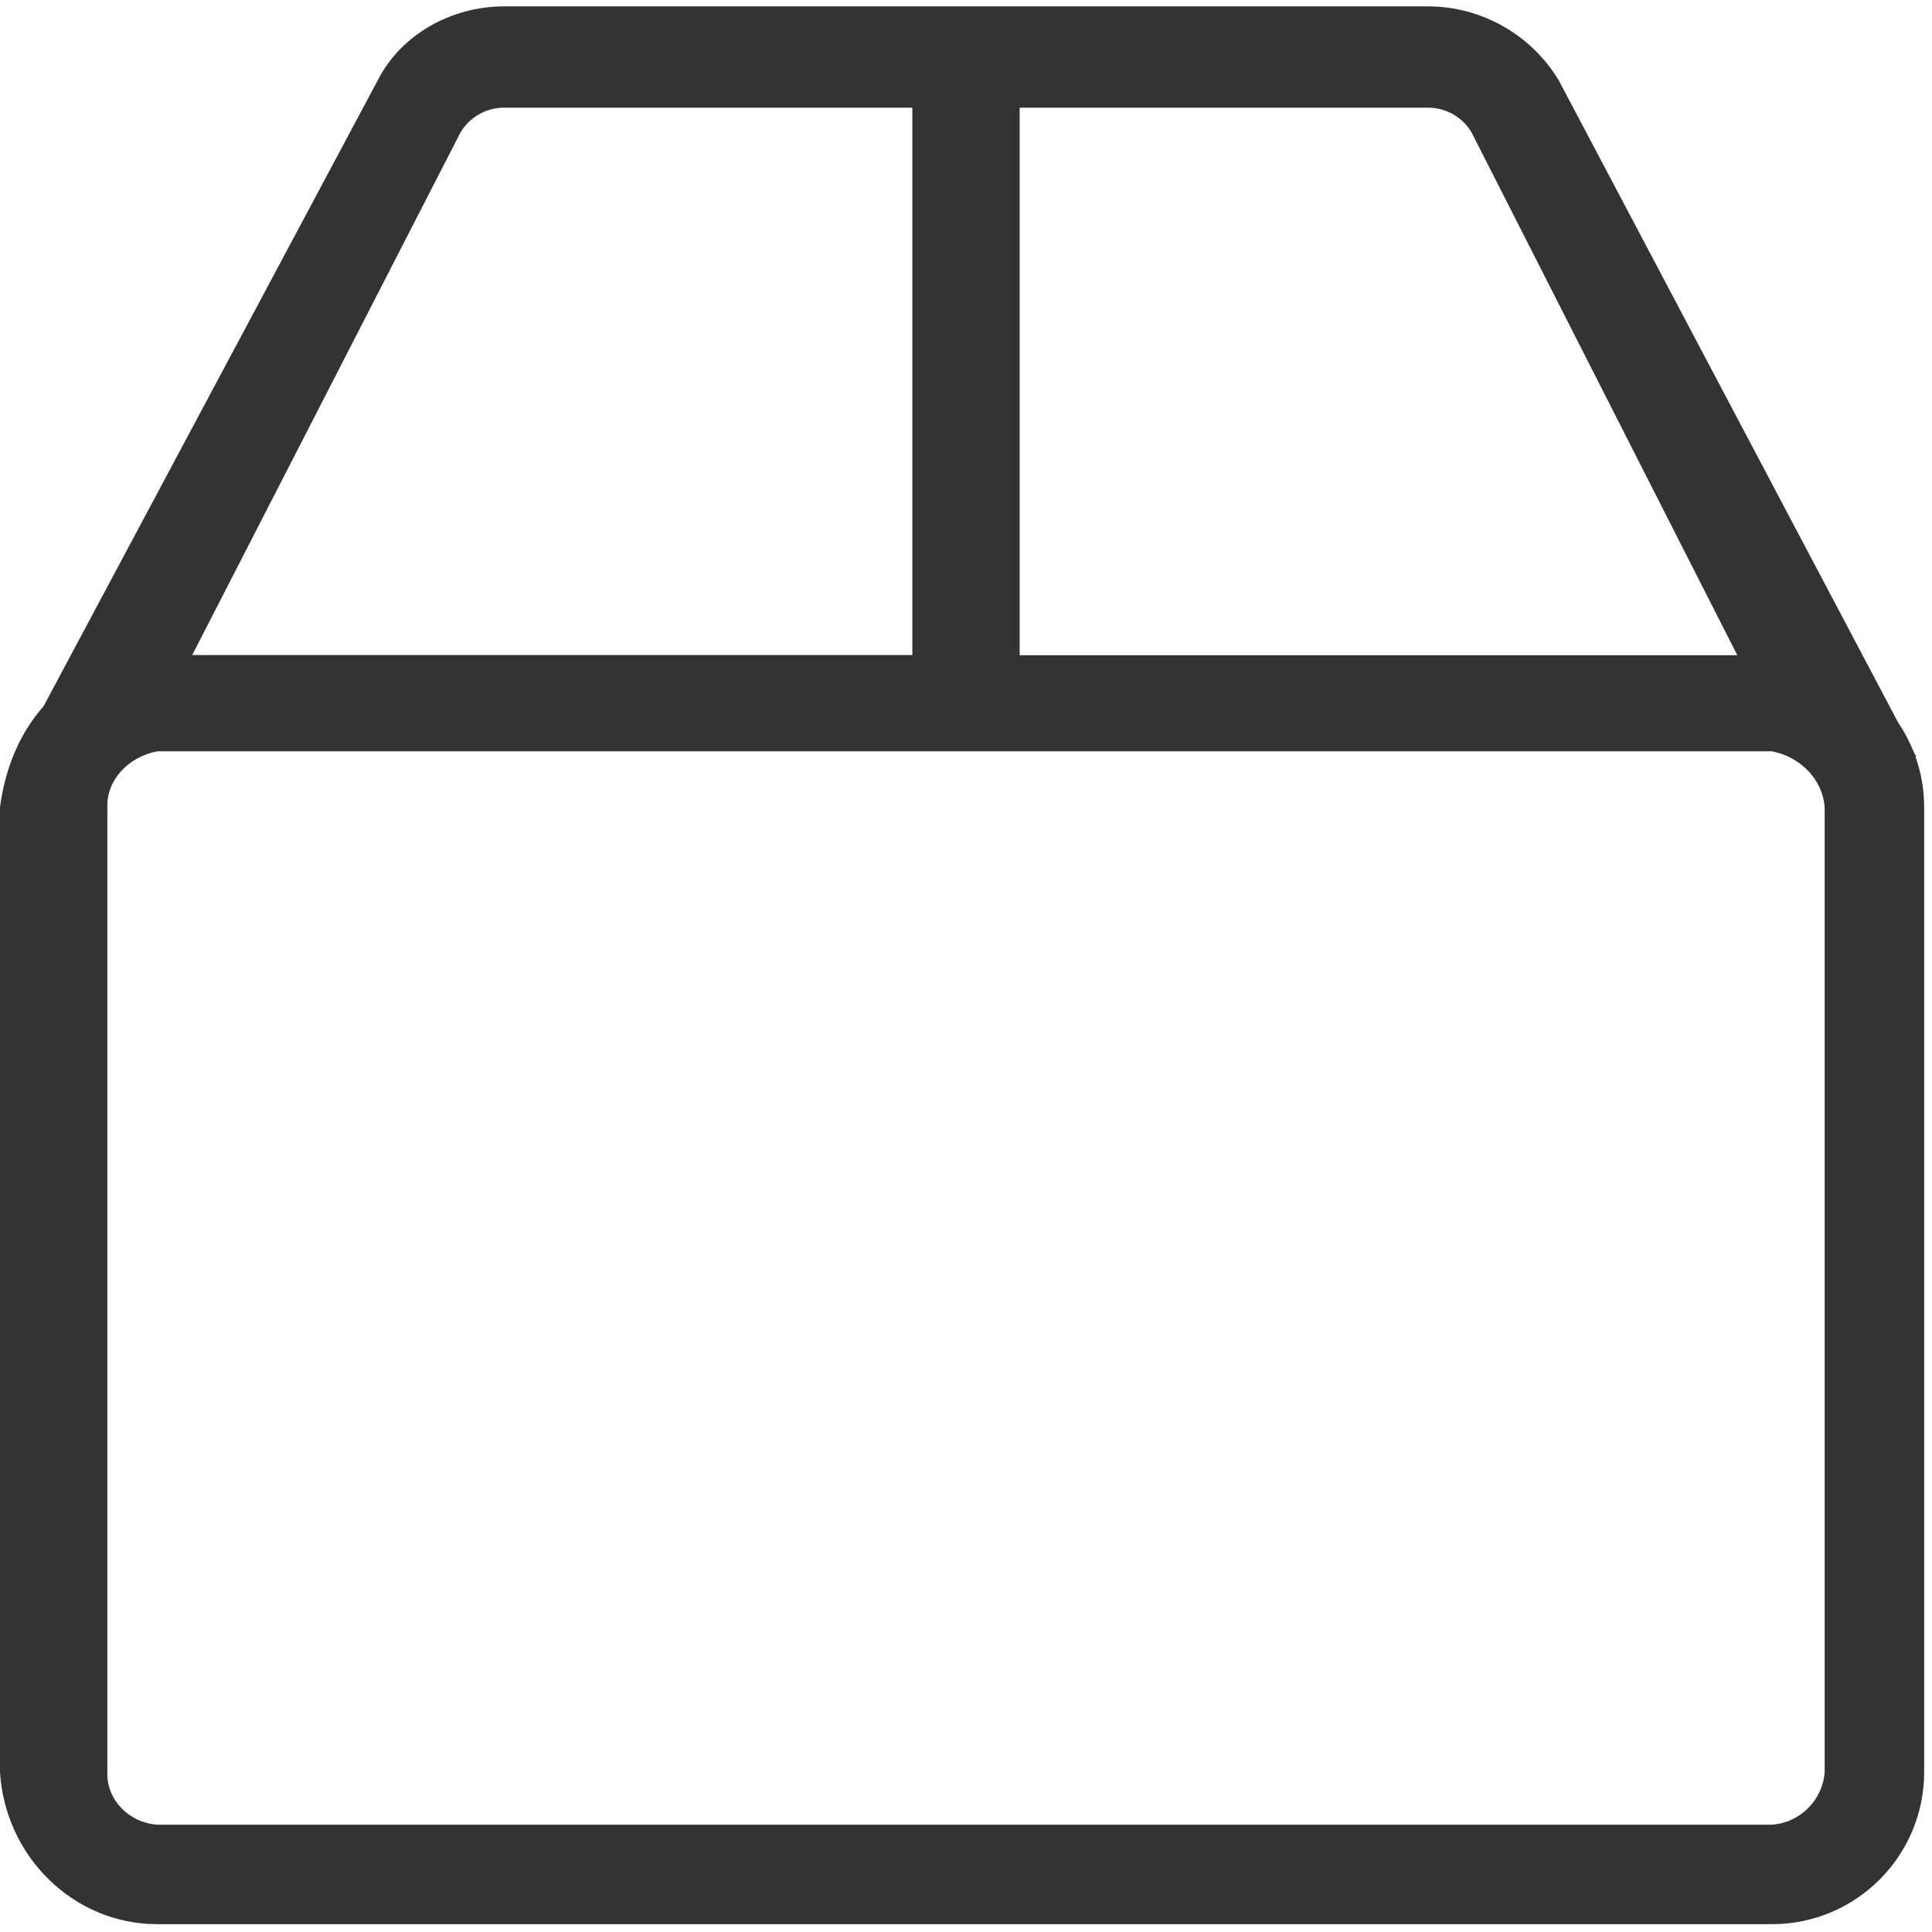
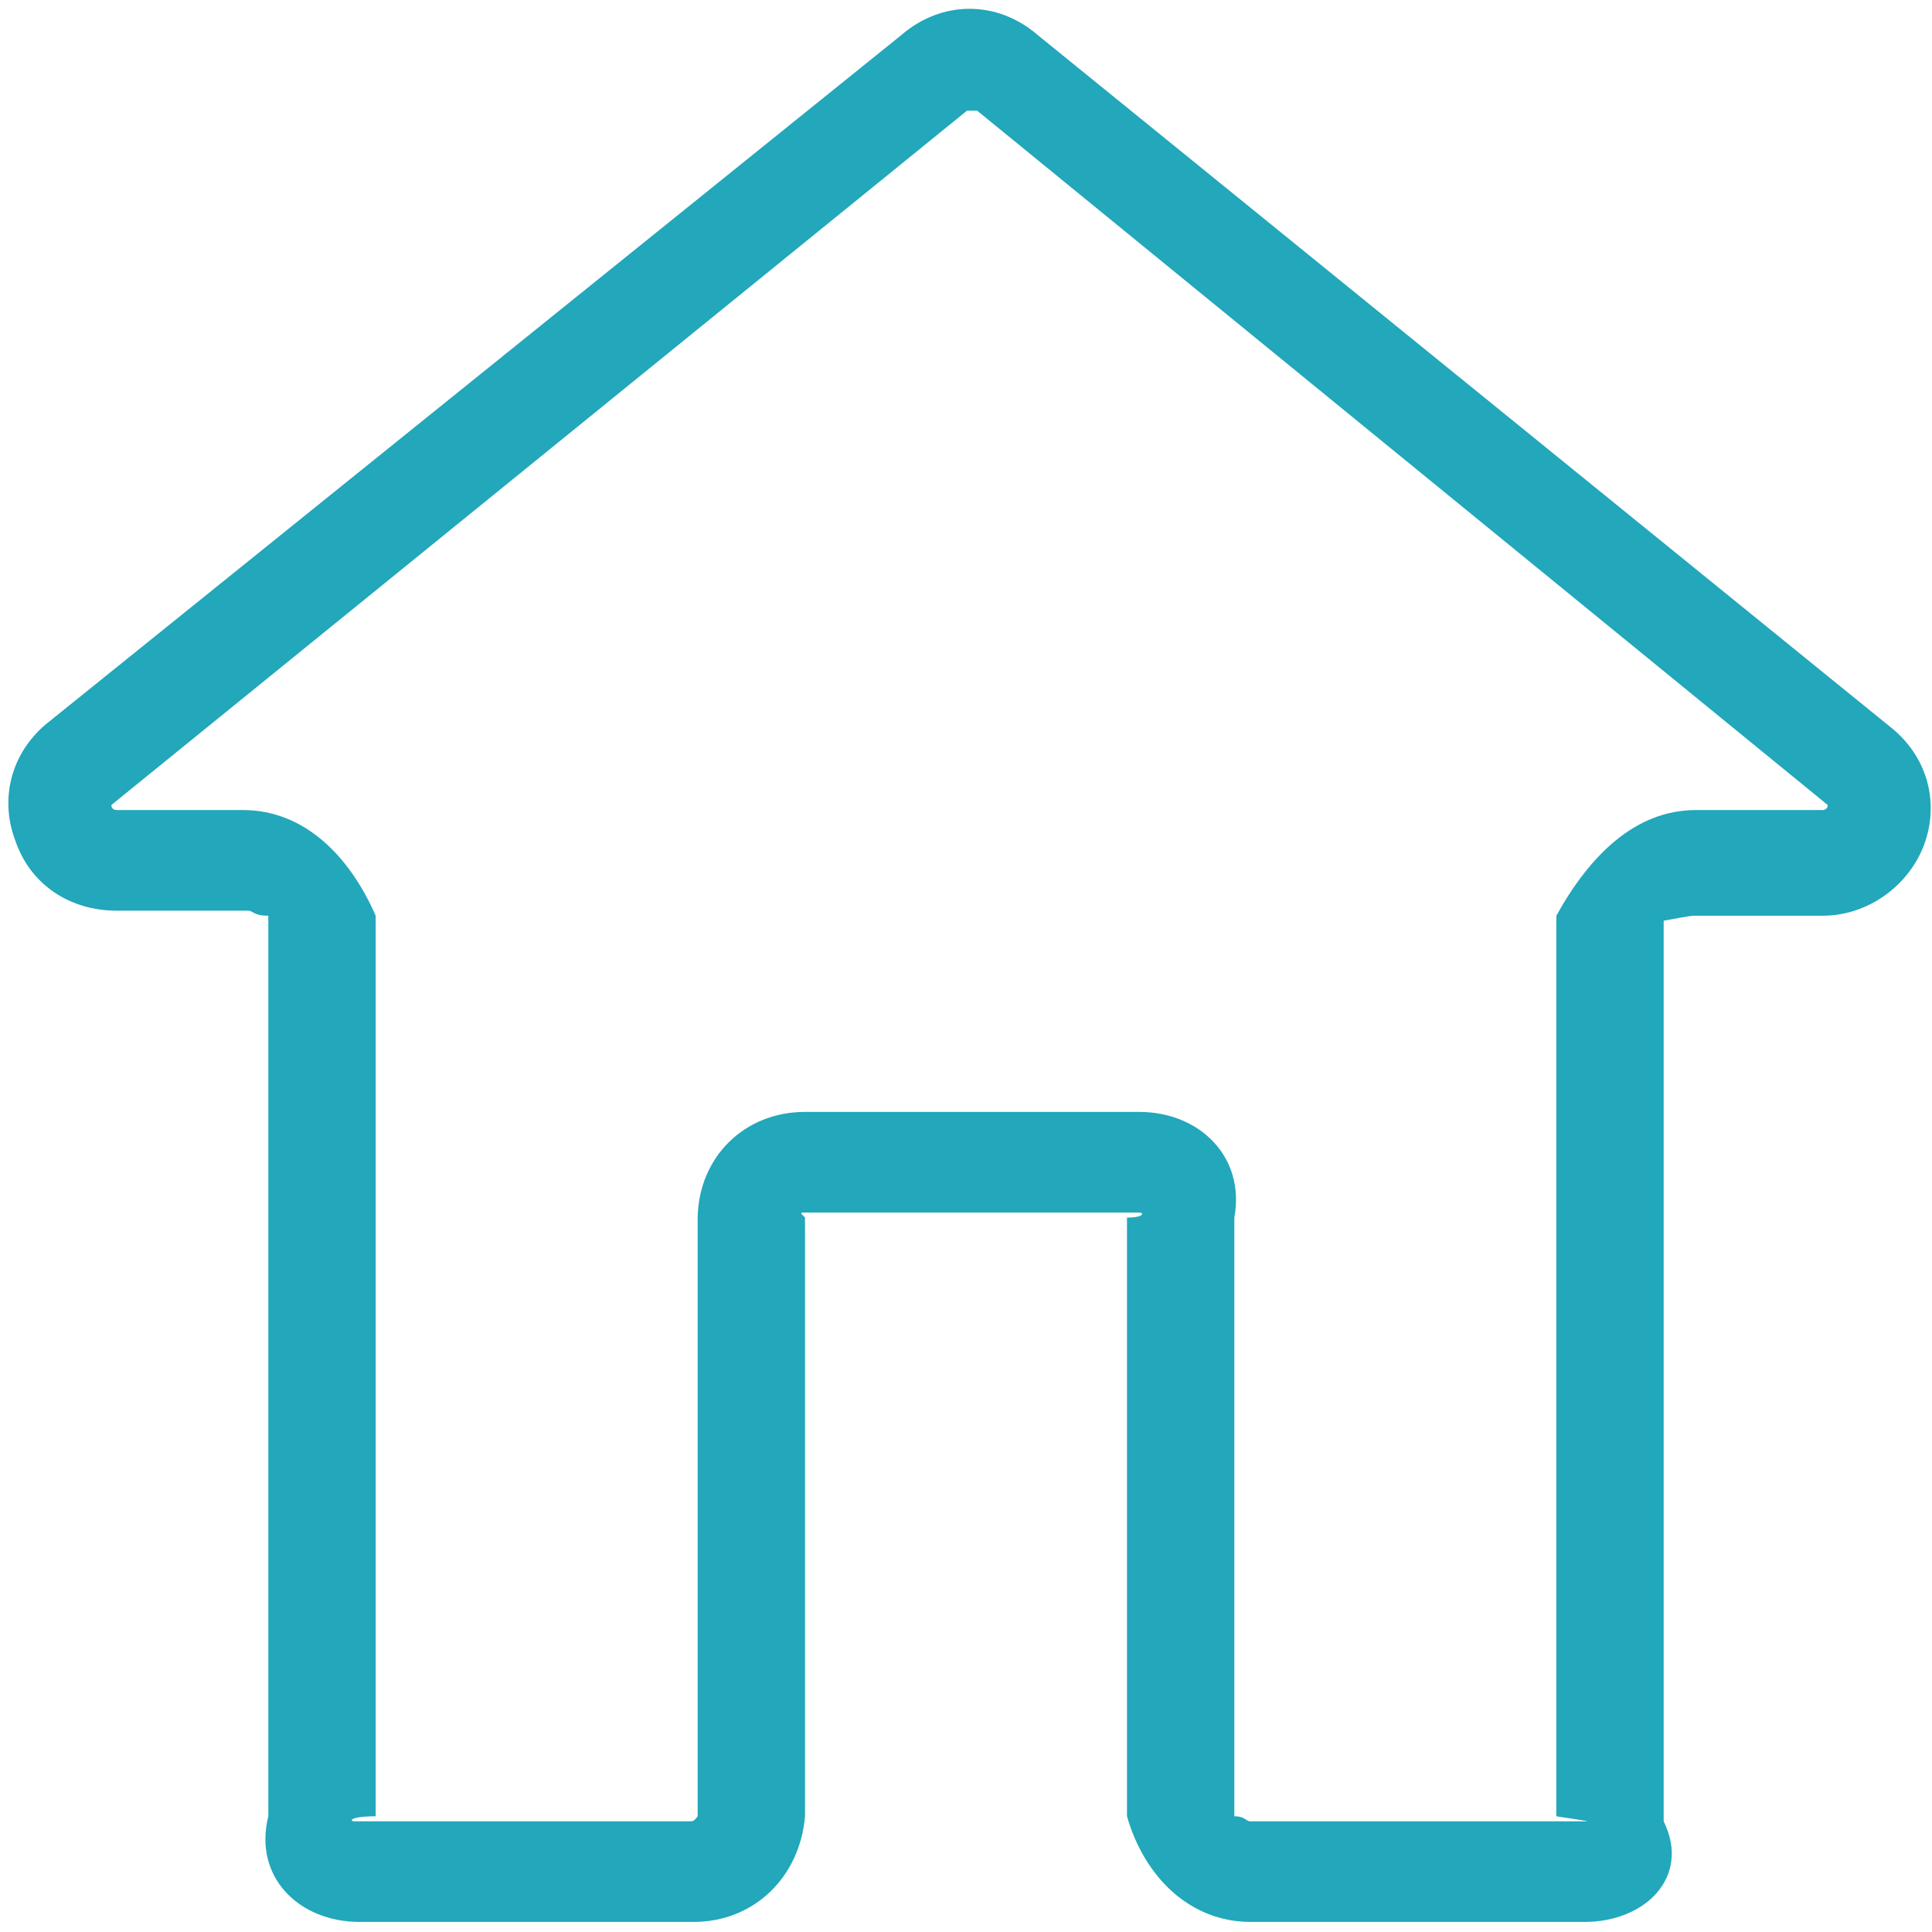
<svg xmlns="http://www.w3.org/2000/svg" version="1.1" width="36px" height="36px">
-   <g transform="matrix(1 0 0 1 -269 -36 )">
-     <path d="M 35.854 15.044  C 35.854 14.711  35.797 14.394  35.692 14.099  L 35.707 14.099  L 35.658 14.008  C 35.578 13.811  35.48 13.626  35.363 13.452  L 29.046 1.499  C 28.536 0.649  27.606 0.119  26.611 0.119  L 9.392 0.119  C 8.406 0.119  7.472 0.645  7.041 1.492  L 0.811 13.161  C 0.365 13.664  0.093 14.322  0 15.044  L 0 33.019  C 0.093 34.584  1.363 35.854  2.928 35.854  L 33.019 35.854  C 34.584 35.854  35.854 34.584  35.854 33.019  L 35.854 15.044  Z M 26.611 2.006  C 26.94 2.006  27.254 2.183  27.42 2.467  L 32.372 12.209  L 19 12.209  L 19 2.006  L 26.611 2.006  Z M 3.582 12.205  L 8.583 2.463  C 8.754 2.18  9.064 2.006  9.392 2.006  L 17 2.006  L 17 12.205  L 3.582 12.205  Z M 34 15.044  L 34 33.019  C 33.964 33.541  33.541 33.964  33.019 34  L 2.928 34  C 2.407 33.964  1.983 33.541  2 33.019  L 2 15.044  C 1.983 14.522  2.407 14.099  2.928 14  L 33.019 14  C 33.541 14.099  33.964 14.522  34 15.044  Z " fill-rule="nonzero" fill="#333333" stroke="none" transform="matrix(1 0 0 1 269 36 )" />
+   <g transform="matrix(1 0 0 1 -74 -1459 )">
+     <path d="M 31 33.938  C 31.509 34.969  30.66 35.813  29.528 35.812  L 23.302 35.812  C 22.17 35.812  21.321 34.969  21 33.844  L 21 22.688  C 21.321 22.688  21.321 22.594  21.226 22.594  L 15 22.594  C 14.906 22.594  14.906 22.594  15 22.688  L 15 33.844  C 14.906 34.969  14.057 35.812  12.925 35.812  L 6.698 35.812  C 5.566 35.812  4.717 34.969  5 33.844  L 5 17.063  C 4.717 17.063  4.717 16.969  4.623 16.969  L 2.17 16.969  C 1.321 16.969  0.566 16.5  0.283 15.656  C 0 14.906  0.189 14.062  0.849 13.5  L 16.792 0.656  C 17.547 0  18.585 0  19.34 0.656  L 35.283 13.594  C 35.943 14.156  36.132 15  35.849 15.75  C 35.566 16.5  34.811 17.063  33.962 17.063  L 31.604 17.063  C 31.509 17.063  31.509 17.063  31 17.156  L 31 33.938  Z M 13 22.688  C 13.019 21.563  13.868 20.719  15 20.719  L 21.226 20.719  C 22.358 20.719  23.208 21.563  23 22.688  L 23 33.844  C 23.208 33.844  23.208 33.937  23.302 33.938  L 29.528 33.938  C 29.623 33.938  29.623 33.938  29 33.844  L 29 17.063  C 29.623 15.938  30.472 15.094  31.604 15.094  L 33.962 15.094  C 33.962 15.094  34.057 15.094  34.057 15  L 18.208 2.062  L 18.019 2.062  L 2.075 15  C 2.075 15.094  2.17 15.094  2.17 15.094  L 4.528 15.094  C 5.66 15.094  6.509 15.938  7 17.063  L 7 33.844  C 6.509 33.844  6.509 33.937  6.604 33.938  L 12.83 33.938  C 12.925 33.938  12.925 33.938  13 33.844  L 13 22.688  Z " fill-rule="nonzero" fill="#22a7bb" stroke="none" transform="matrix(1 0 0 1 74 1459 )" />
  </g>
</svg>
